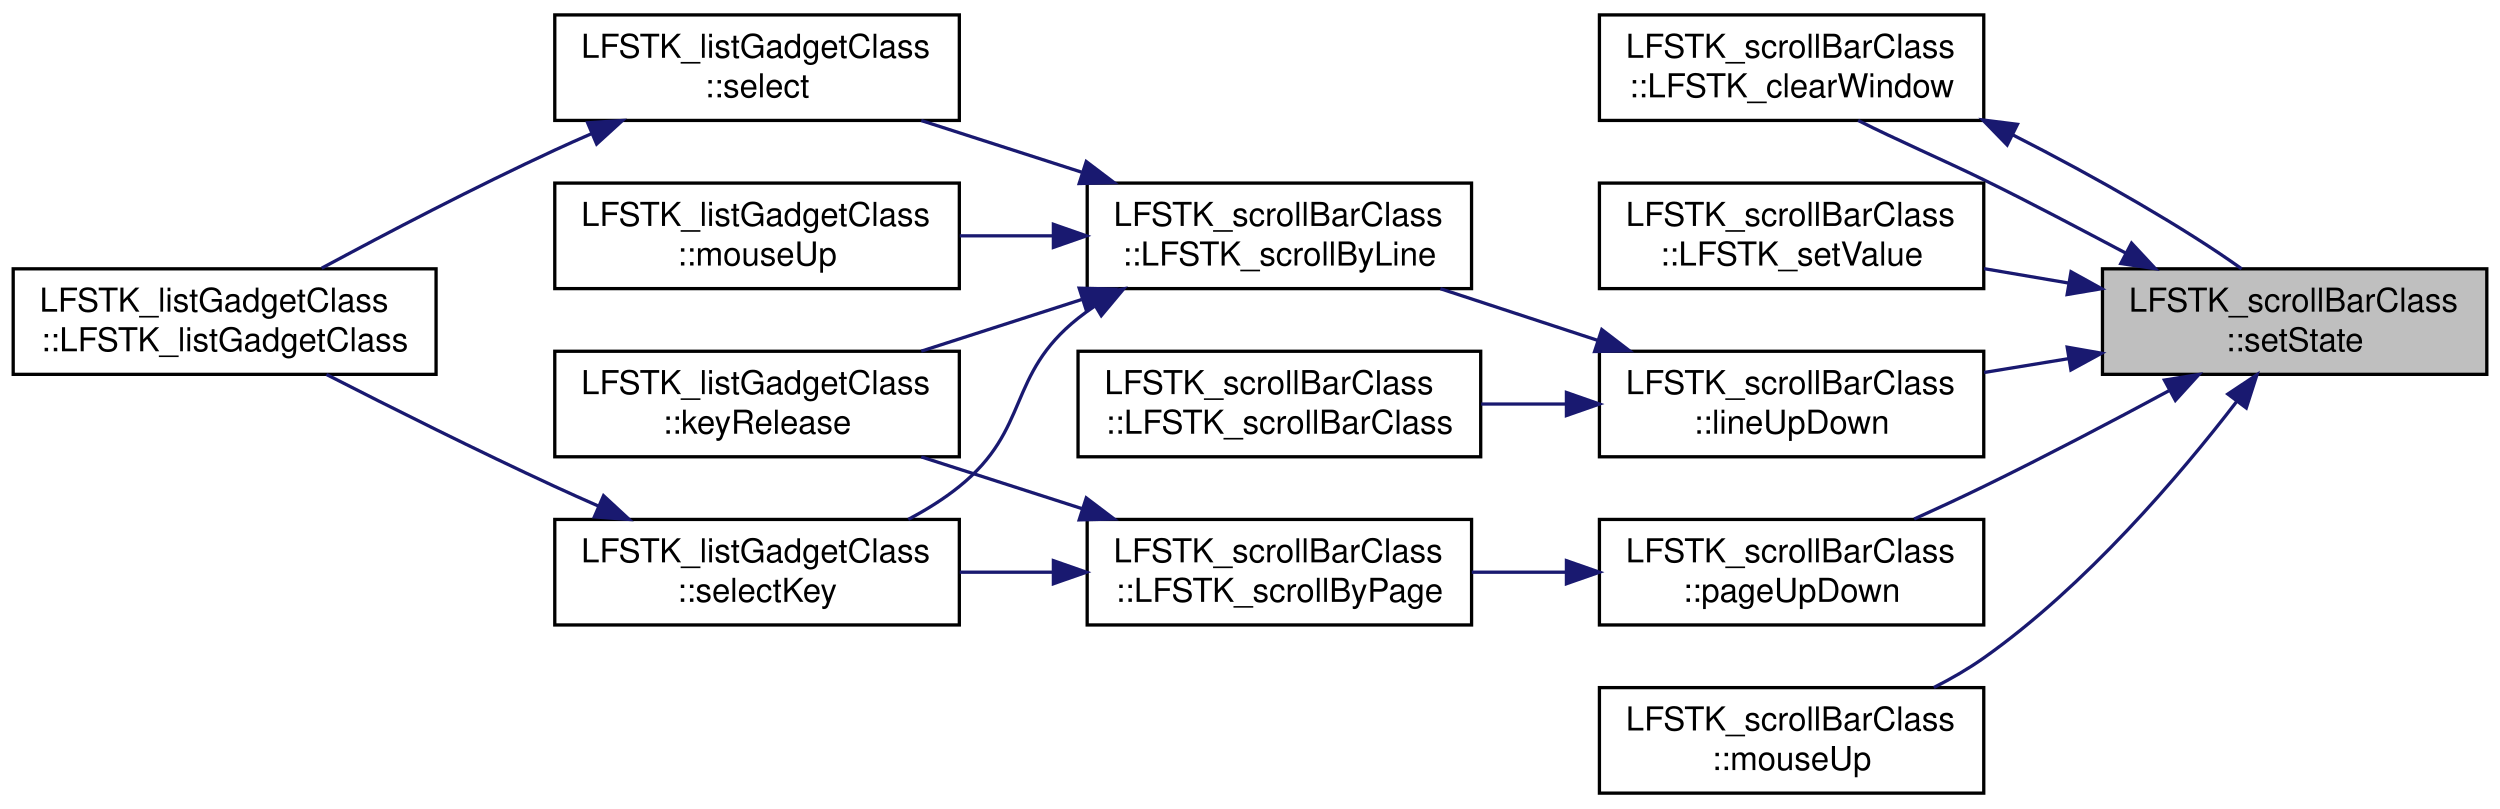
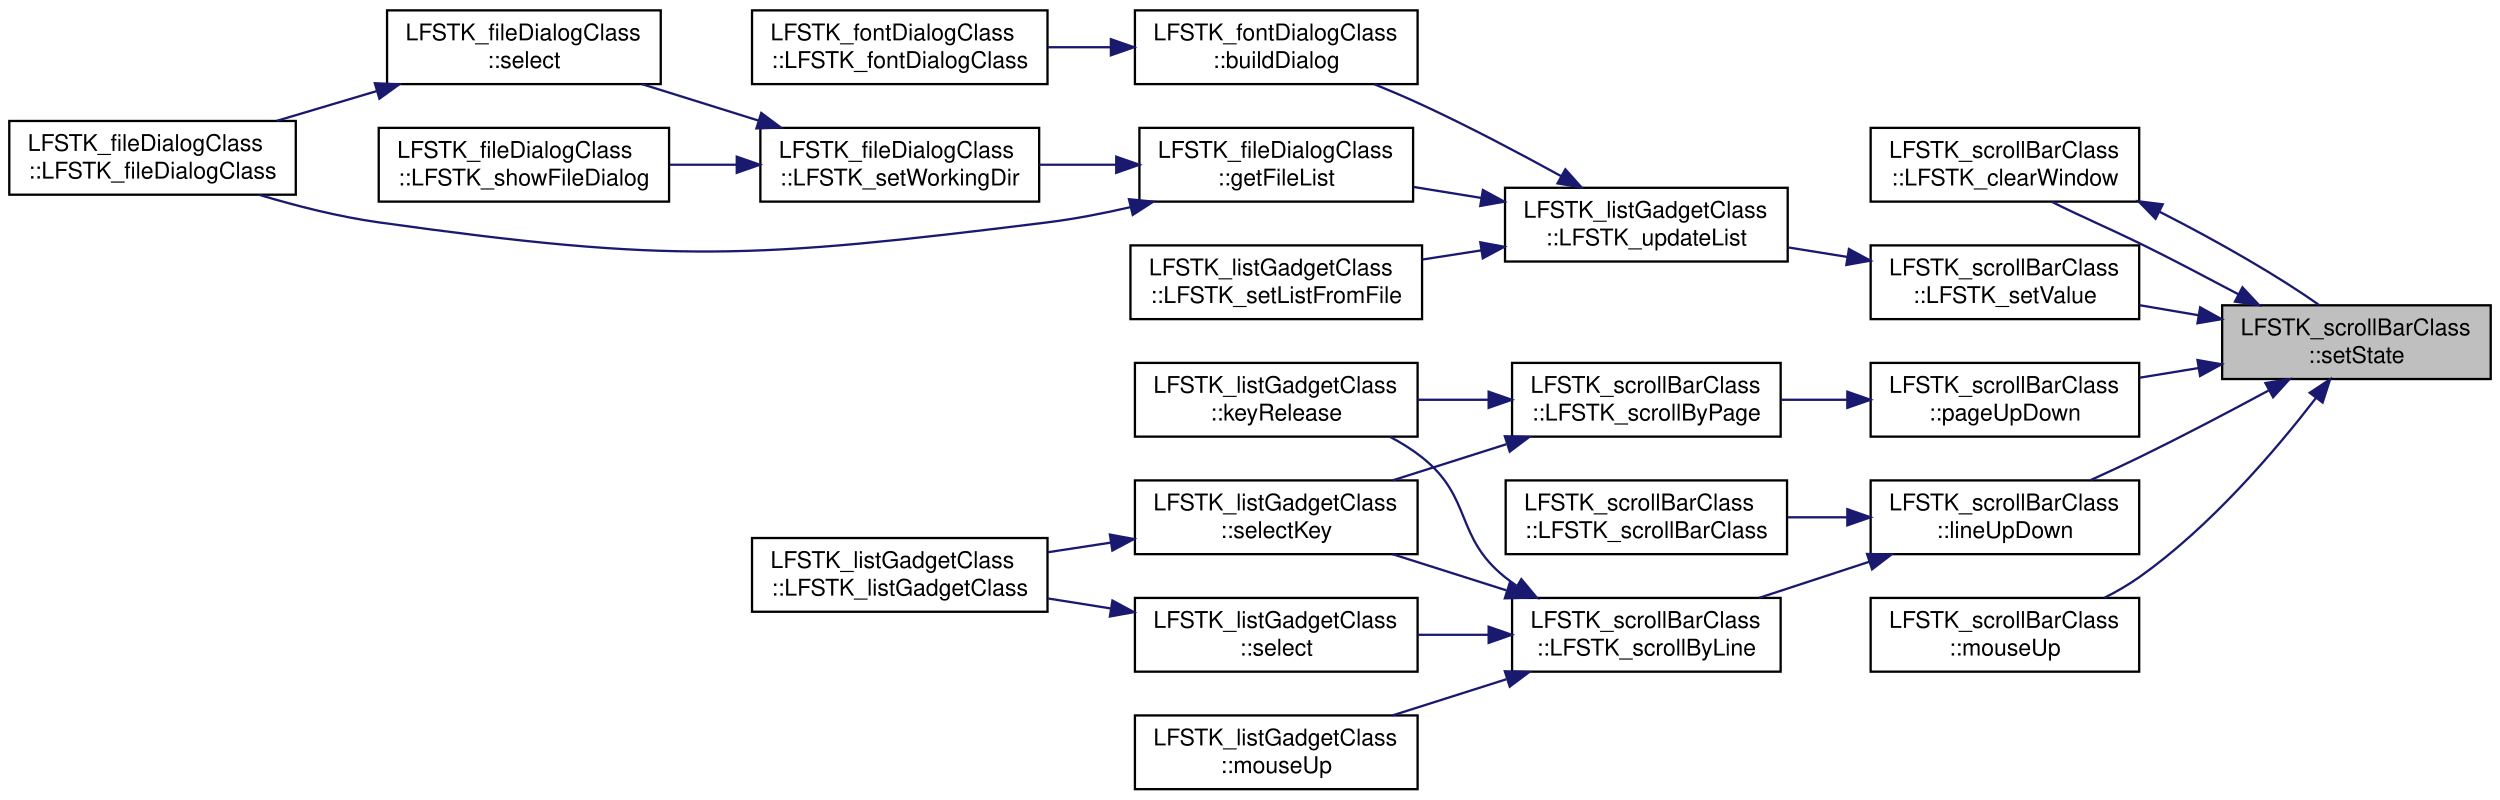
- <svg xmlns="http://www.w3.org/2000/svg" xmlns:xlink="http://www.w3.org/1999/xlink" width="758pt" height="245pt" viewBox="0.00 0.00 758.14 245.00">
-   <g id="graph0" class="graph" transform="scale(1 1) rotate(0) translate(4 241)">
+ <svg xmlns="http://www.w3.org/2000/svg" xmlns:xlink="http://www.w3.org/1999/xlink" width="1085pt" height="347pt" viewBox="0.00 0.00 1084.94 347.00">
+   <g id="graph0" class="graph" transform="scale(1 1) rotate(0) translate(4 343)">
    <g id="node1" class="node">
      <g id="a_node1">
        <a xlink:title=" ">
-           <polygon fill="#bfbfbf" stroke="#000000" points="633.588,-127.5 633.588,-159.5 750.142,-159.5 750.142,-127.5 633.588,-127.5" />
-           <text text-anchor="start" x="641.588" y="-146.5" font-family="Helvetica,sans-Serif" font-size="10.00" fill="#000000">LFSTK_scrollBarClass</text>
-           <text text-anchor="middle" x="691.865" y="-134.5" font-family="Helvetica,sans-Serif" font-size="10.00" fill="#000000">::setState</text>
+           <polygon fill="#bfbfbf" stroke="#000000" points="960.383,-178.5 960.383,-210.5 1076.937,-210.5 1076.937,-178.5 960.383,-178.5" />
+           <text text-anchor="start" x="968.383" y="-197.5" font-family="Helvetica,sans-Serif" font-size="10.00" fill="#000000">LFSTK_scrollBarClass</text>
+           <text text-anchor="middle" x="1018.66" y="-185.5" font-family="Helvetica,sans-Serif" font-size="10.00" fill="#000000">::setState</text>
        </a>
      </g>
    </g>
    <g id="node2" class="node">
      <g id="a_node2">
        <a xlink:href="class_l_f_s_t_k__scroll_bar_class_a6a4b0d2c9217779bb3bc0b4c936130ce.xhtml#a6a4b0d2c9217779bb3bc0b4c936130ce" target="_top" xlink:title=" ">
-           <polygon fill="none" stroke="#000000" points="481.034,-204.5 481.034,-236.5 597.588,-236.5 597.588,-204.5 481.034,-204.5" />
-           <text text-anchor="start" x="489.034" y="-223.5" font-family="Helvetica,sans-Serif" font-size="10.00" fill="#000000">LFSTK_scrollBarClass</text>
-           <text text-anchor="middle" x="539.311" y="-211.5" font-family="Helvetica,sans-Serif" font-size="10.00" fill="#000000">::LFSTK_clearWindow</text>
+           <polygon fill="none" stroke="#000000" points="807.829,-255.5 807.829,-287.5 924.383,-287.5 924.383,-255.5 807.829,-255.5" />
+           <text text-anchor="start" x="815.829" y="-274.5" font-family="Helvetica,sans-Serif" font-size="10.00" fill="#000000">LFSTK_scrollBarClass</text>
+           <text text-anchor="middle" x="866.106" y="-262.5" font-family="Helvetica,sans-Serif" font-size="10.00" fill="#000000">::LFSTK_clearWindow</text>
        </a>
      </g>
    </g>
    <g id="edge1" class="edge">
-       <path fill="none" stroke="#191970" d="M640.724,-164.231C626.87,-171.543 611.777,-179.564 597.588,-186.5 585.125,-192.592 570.813,-198.743 559.491,-204.493" />
-       <polygon fill="#191970" stroke="#191970" points="642.407,-167.3 649.627,-159.547 639.148,-161.105 642.407,-167.3" />
+       <path fill="none" stroke="#191970" d="M967.519,-215.231C953.665,-222.543 938.572,-230.564 924.383,-237.5 911.92,-243.592 897.608,-249.743 886.286,-255.493" />
+       <polygon fill="#191970" stroke="#191970" points="969.202,-218.3 976.422,-210.547 965.943,-212.105 969.202,-218.3" />
    </g>
    <g id="node3" class="node">
      <g id="a_node3">
        <a xlink:href="class_l_f_s_t_k__scroll_bar_class_a955c2789a3ce6d849a3d00a3bf4911e7.xhtml#a955c2789a3ce6d849a3d00a3bf4911e7" target="_top" xlink:title=" ">
-           <polygon fill="none" stroke="#000000" points="481.034,-153.5 481.034,-185.5 597.588,-185.5 597.588,-153.5 481.034,-153.5" />
-           <text text-anchor="start" x="489.034" y="-172.5" font-family="Helvetica,sans-Serif" font-size="10.00" fill="#000000">LFSTK_scrollBarClass</text>
-           <text text-anchor="middle" x="539.311" y="-160.5" font-family="Helvetica,sans-Serif" font-size="10.00" fill="#000000">::LFSTK_setValue</text>
+           <polygon fill="none" stroke="#000000" points="807.829,-204.5 807.829,-236.5 924.383,-236.5 924.383,-204.5 807.829,-204.5" />
+           <text text-anchor="start" x="815.829" y="-223.5" font-family="Helvetica,sans-Serif" font-size="10.00" fill="#000000">LFSTK_scrollBarClass</text>
+           <text text-anchor="middle" x="866.106" y="-211.5" font-family="Helvetica,sans-Serif" font-size="10.00" fill="#000000">::LFSTK_setValue</text>
        </a>
      </g>
    </g>
    <g id="edge3" class="edge">
-       <path fill="none" stroke="#191970" d="M623.352,-155.177C614.787,-156.637 606.09,-158.119 597.699,-159.549" />
-       <polygon fill="#191970" stroke="#191970" points="624.05,-158.608 633.32,-153.478 622.874,-151.708 624.05,-158.608" />
+       <path fill="none" stroke="#191970" d="M950.147,-206.177C941.582,-207.637 932.885,-209.119 924.494,-210.549" />
+       <polygon fill="#191970" stroke="#191970" points="950.845,-209.608 960.115,-204.478 949.669,-202.708 950.845,-209.608" />
+     </g>
+     <g id="node13" class="node">
+       <g id="a_node13">
+         <a xlink:href="class_l_f_s_t_k__scroll_bar_class_aa1ce7f61248cfa6eeef3e8573e327d8f.xhtml#aa1ce7f61248cfa6eeef3e8573e327d8f" target="_top" xlink:title=" ">
+           <polygon fill="none" stroke="#000000" points="807.829,-102.5 807.829,-134.5 924.383,-134.5 924.383,-102.5 807.829,-102.5" />
+           <text text-anchor="start" x="815.829" y="-121.5" font-family="Helvetica,sans-Serif" font-size="10.00" fill="#000000">LFSTK_scrollBarClass</text>
+           <text text-anchor="middle" x="866.106" y="-109.5" font-family="Helvetica,sans-Serif" font-size="10.00" fill="#000000">::lineUpDown</text>
+         </a>
+       </g>
+     </g>
+     <g id="edge14" class="edge">
+       <path fill="none" stroke="#191970" d="M980.533,-173.522C963.491,-164.342 943.071,-153.611 924.383,-144.5 917.611,-141.198 910.325,-137.816 903.276,-134.63" />
+       <polygon fill="#191970" stroke="#191970" points="979.161,-176.76 989.621,-178.443 982.494,-170.604 979.161,-176.76" />
+     </g>
+     <g id="node21" class="node">
+       <g id="a_node21">
+         <a xlink:href="class_l_f_s_t_k__scroll_bar_class_a72b11062708e9db06d05162734b5555b.xhtml#a72b11062708e9db06d05162734b5555b" target="_top" xlink:title=" ">
+           <polygon fill="none" stroke="#000000" points="807.829,-51.5 807.829,-83.5 924.383,-83.5 924.383,-51.5 807.829,-51.5" />
+           <text text-anchor="start" x="815.829" y="-70.5" font-family="Helvetica,sans-Serif" font-size="10.00" fill="#000000">LFSTK_scrollBarClass</text>
+           <text text-anchor="middle" x="866.106" y="-58.5" font-family="Helvetica,sans-Serif" font-size="10.00" fill="#000000">::mouseUp</text>
+         </a>
+       </g>
+     </g>
+     <g id="edge23" class="edge">
+       <path fill="none" stroke="#191970" d="M1001.124,-170.313C983.74,-147.736 955.295,-114.335 924.383,-92.5 919.707,-89.197 914.526,-86.204 909.239,-83.532" />
+       <polygon fill="#191970" stroke="#191970" points="998.405,-172.522 1007.227,-178.39 1003.99,-168.301 998.405,-172.522" />
+     </g>
+     <g id="node22" class="node">
+       <g id="a_node22">
+         <a xlink:href="class_l_f_s_t_k__scroll_bar_class_a04c7fd897a3f2e5d496962cc7d80d4e3.xhtml#a04c7fd897a3f2e5d496962cc7d80d4e3" target="_top" xlink:title=" ">
+           <polygon fill="none" stroke="#000000" points="807.829,-153.5 807.829,-185.5 924.383,-185.5 924.383,-153.5 807.829,-153.5" />
+           <text text-anchor="start" x="815.829" y="-172.5" font-family="Helvetica,sans-Serif" font-size="10.00" fill="#000000">LFSTK_scrollBarClass</text>
+           <text text-anchor="middle" x="866.106" y="-160.5" font-family="Helvetica,sans-Serif" font-size="10.00" fill="#000000">::pageUpDown</text>
+         </a>
+       </g>
+     </g>
+     <g id="edge24" class="edge">
+       <path fill="none" stroke="#191970" d="M950.147,-183.272C941.582,-181.869 932.885,-180.444 924.494,-179.069" />
+       <polygon fill="#191970" stroke="#191970" points="949.681,-186.743 960.115,-184.906 950.813,-179.835 949.681,-186.743" />
+     </g>
+     <g id="edge2" class="edge">
+       <path fill="none" stroke="#191970" d="M933.142,-251.135C958.943,-238.056 985.961,-222.435 1002.567,-210.516" />
+       <polygon fill="#191970" stroke="#191970" points="931.477,-248.054 924.086,-255.645 934.598,-254.321 931.477,-248.054" />
    </g>
    <g id="node4" class="node">
      <g id="a_node4">
-         <a xlink:href="class_l_f_s_t_k__scroll_bar_class_aa1ce7f61248cfa6eeef3e8573e327d8f.xhtml#aa1ce7f61248cfa6eeef3e8573e327d8f" target="_top" xlink:title=" ">
-           <polygon fill="none" stroke="#000000" points="481.034,-102.5 481.034,-134.5 597.588,-134.5 597.588,-102.5 481.034,-102.5" />
-           <text text-anchor="start" x="489.034" y="-121.5" font-family="Helvetica,sans-Serif" font-size="10.00" fill="#000000">LFSTK_scrollBarClass</text>
-           <text text-anchor="middle" x="539.311" y="-109.5" font-family="Helvetica,sans-Serif" font-size="10.00" fill="#000000">::lineUpDown</text>
+         <a xlink:href="class_l_f_s_t_k__list_gadget_class_a7b9a3f3a749e622fdd46da8f72da2002.xhtml#a7b9a3f3a749e622fdd46da8f72da2002" target="_top" xlink:title=" ">
+           <polygon fill="none" stroke="#000000" points="649.147,-229.5 649.147,-261.5 771.829,-261.5 771.829,-229.5 649.147,-229.5" />
+           <text text-anchor="start" x="657.147" y="-248.5" font-family="Helvetica,sans-Serif" font-size="10.00" fill="#000000">LFSTK_listGadgetClass</text>
+           <text text-anchor="middle" x="710.488" y="-236.5" font-family="Helvetica,sans-Serif" font-size="10.00" fill="#000000">::LFSTK_updateList</text>
        </a>
      </g>
    </g>
    <g id="edge4" class="edge">
-       <path fill="none" stroke="#191970" d="M623.352,-132.272C614.787,-130.869 606.09,-129.444 597.699,-128.069" />
-       <polygon fill="#191970" stroke="#191970" points="622.885,-135.743 633.32,-133.906 624.018,-128.835 622.885,-135.743" />
+       <path fill="none" stroke="#191970" d="M797.771,-231.478C789.217,-232.852 780.507,-234.251 772.065,-235.608" />
+       <polygon fill="#191970" stroke="#191970" points="798.399,-234.922 807.717,-229.88 797.288,-228.011 798.399,-234.922" />
+     </g>
+     <g id="node5" class="node">
+       <g id="a_node5">
+         <a xlink:href="class_l_f_s_t_k__font_dialog_class_af866eb2b1ba8178c9cf3e751716fcc8e.xhtml#af866eb2b1ba8178c9cf3e751716fcc8e" target="_top" xlink:title=" ">
+           <polygon fill="none" stroke="#000000" points="488.527,-306.5 488.527,-338.5 611.208,-338.5 611.208,-306.5 488.527,-306.5" />
+           <text text-anchor="start" x="496.527" y="-325.5" font-family="Helvetica,sans-Serif" font-size="10.00" fill="#000000">LFSTK_fontDialogClass</text>
+           <text text-anchor="middle" x="549.867" y="-313.5" font-family="Helvetica,sans-Serif" font-size="10.00" fill="#000000">::buildDialog</text>
+         </a>
+       </g>
+     </g>
+     <g id="edge5" class="edge">
+       <path fill="none" stroke="#191970" d="M673.397,-266.601C655.445,-276.481 633.432,-288.112 613.147,-297.5 606.501,-300.576 599.362,-303.628 592.359,-306.488" />
+       <polygon fill="#191970" stroke="#191970" points="675.338,-269.528 682.384,-261.616 671.942,-263.406 675.338,-269.528" />
+     </g>
+     <g id="node7" class="node">
+       <g id="a_node7">
+         <a xlink:href="class_l_f_s_t_k__file_dialog_class_a0a6b4f1db71031bf35a7636b736e8698.xhtml#a0a6b4f1db71031bf35a7636b736e8698" target="_top" xlink:title=" ">
+           <polygon fill="none" stroke="#000000" points="490.477,-255.5 490.477,-287.5 609.258,-287.5 609.258,-255.5 490.477,-255.5" />
+           <text text-anchor="start" x="498.477" y="-274.5" font-family="Helvetica,sans-Serif" font-size="10.00" fill="#000000">LFSTK_fileDialogClass</text>
+           <text text-anchor="middle" x="549.867" y="-262.5" font-family="Helvetica,sans-Serif" font-size="10.00" fill="#000000">::getFileList</text>
+         </a>
+       </g>
+     </g>
+     <g id="edge7" class="edge">
+       <path fill="none" stroke="#191970" d="M638.746,-257.113C628.97,-258.696 619.022,-260.306 609.491,-261.849" />
+       <polygon fill="#191970" stroke="#191970" points="639.535,-260.531 648.847,-255.478 638.417,-253.621 639.535,-260.531" />
    </g>
    <g id="node12" class="node">
      <g id="a_node12">
-         <a xlink:href="class_l_f_s_t_k__scroll_bar_class_a72b11062708e9db06d05162734b5555b.xhtml#a72b11062708e9db06d05162734b5555b" target="_top" xlink:title=" ">
-           <polygon fill="none" stroke="#000000" points="481.034,-.5 481.034,-32.5 597.588,-32.5 597.588,-.5 481.034,-.5" />
-           <text text-anchor="start" x="489.034" y="-19.5" font-family="Helvetica,sans-Serif" font-size="10.00" fill="#000000">LFSTK_scrollBarClass</text>
-           <text text-anchor="middle" x="539.311" y="-7.5" font-family="Helvetica,sans-Serif" font-size="10.00" fill="#000000">::mouseUp</text>
+         <a xlink:href="class_l_f_s_t_k__list_gadget_class_addcdb5ba330fd8dd36beb94ea2081dd3.xhtml#addcdb5ba330fd8dd36beb94ea2081dd3" target="_top" xlink:title=" ">
+           <polygon fill="none" stroke="#000000" points="486.588,-204.5 486.588,-236.5 613.147,-236.5 613.147,-204.5 486.588,-204.5" />
+           <text text-anchor="start" x="494.588" y="-223.5" font-family="Helvetica,sans-Serif" font-size="10.00" fill="#000000">LFSTK_listGadgetClass</text>
+           <text text-anchor="middle" x="549.867" y="-211.5" font-family="Helvetica,sans-Serif" font-size="10.00" fill="#000000">::LFSTK_setListFromFile</text>
        </a>
      </g>
    </g>
    <g id="edge13" class="edge">
-       <path fill="none" stroke="#191970" d="M674.329,-119.313C656.945,-96.736 628.5,-63.335 597.588,-41.5 592.912,-38.197 587.731,-35.205 582.444,-32.532" />
-       <polygon fill="#191970" stroke="#191970" points="671.611,-121.522 680.432,-127.39 677.195,-117.301 671.611,-121.522" />
-     </g>
-     <g id="node13" class="node">
-       <g id="a_node13">
-         <a xlink:href="class_l_f_s_t_k__scroll_bar_class_a04c7fd897a3f2e5d496962cc7d80d4e3.xhtml#a04c7fd897a3f2e5d496962cc7d80d4e3" target="_top" xlink:title=" ">
-           <polygon fill="none" stroke="#000000" points="481.034,-51.5 481.034,-83.5 597.588,-83.5 597.588,-51.5 481.034,-51.5" />
-           <text text-anchor="start" x="489.034" y="-70.5" font-family="Helvetica,sans-Serif" font-size="10.00" fill="#000000">LFSTK_scrollBarClass</text>
-           <text text-anchor="middle" x="539.311" y="-58.5" font-family="Helvetica,sans-Serif" font-size="10.00" fill="#000000">::pageUpDown</text>
-         </a>
-       </g>
-     </g>
-     <g id="edge14" class="edge">
-       <path fill="none" stroke="#191970" d="M653.738,-122.522C636.696,-113.342 616.276,-102.611 597.588,-93.5 590.816,-90.198 583.53,-86.816 576.481,-83.63" />
-       <polygon fill="#191970" stroke="#191970" points="652.366,-125.76 662.826,-127.443 655.699,-119.604 652.366,-125.76" />
-     </g>
-     <g id="edge2" class="edge">
-       <path fill="none" stroke="#191970" d="M606.347,-200.135C632.149,-187.056 659.166,-171.435 675.773,-159.516" />
-       <polygon fill="#191970" stroke="#191970" points="604.682,-197.054 597.291,-204.645 607.803,-203.321 604.682,-197.054" />
-     </g>
-     <g id="node5" class="node">
-       <g id="a_node5">
-         <a xlink:href="class_l_f_s_t_k__scroll_bar_class_a3da4281c24ac345ba32a4636ce2af38b.xhtml#a3da4281c24ac345ba32a4636ce2af38b" target="_top" xlink:title=" ">
-           <polygon fill="none" stroke="#000000" points="322.922,-102.5 322.922,-134.5 445.034,-134.5 445.034,-102.5 322.922,-102.5" />
-           <text text-anchor="start" x="330.922" y="-121.5" font-family="Helvetica,sans-Serif" font-size="10.00" fill="#000000">LFSTK_scrollBarClass</text>
-           <text text-anchor="middle" x="383.978" y="-109.5" font-family="Helvetica,sans-Serif" font-size="10.00" fill="#000000">::LFSTK_scrollBarClass</text>
-         </a>
-       </g>
-     </g>
-     <g id="edge5" class="edge">
-       <path fill="none" stroke="#191970" d="M471.027,-118.5C462.424,-118.5 453.666,-118.5 445.182,-118.5" />
-       <polygon fill="#191970" stroke="#191970" points="471.029,-122 481.029,-118.5 471.029,-115 471.029,-122" />
+       <path fill="none" stroke="#191970" d="M638.885,-234.355C630.327,-233.023 621.635,-231.67 613.205,-230.358" />
+       <polygon fill="#191970" stroke="#191970" points="638.428,-237.826 648.847,-235.906 639.505,-230.91 638.428,-237.826" />
    </g>
    <g id="node6" class="node">
      <g id="a_node6">
-         <a xlink:href="class_l_f_s_t_k__scroll_bar_class_a690ed010fb6760b5ee112df392076df5.xhtml#a690ed010fb6760b5ee112df392076df5" target="_top" xlink:title=" ">
-           <polygon fill="none" stroke="#000000" points="325.701,-153.5 325.701,-185.5 442.255,-185.5 442.255,-153.5 325.701,-153.5" />
-           <text text-anchor="start" x="333.701" y="-172.5" font-family="Helvetica,sans-Serif" font-size="10.00" fill="#000000">LFSTK_scrollBarClass</text>
-           <text text-anchor="middle" x="383.978" y="-160.5" font-family="Helvetica,sans-Serif" font-size="10.00" fill="#000000">::LFSTK_scrollByLine</text>
+         <a xlink:href="class_l_f_s_t_k__font_dialog_class_ab7b6a4bca99713646ab6ac77dc34827c.xhtml#ab7b6a4bca99713646ab6ac77dc34827c" target="_top" xlink:title=" ">
+           <polygon fill="none" stroke="#000000" points="322.349,-306.5 322.349,-338.5 450.587,-338.5 450.587,-306.5 322.349,-306.5" />
+           <text text-anchor="start" x="330.349" y="-325.5" font-family="Helvetica,sans-Serif" font-size="10.00" fill="#000000">LFSTK_fontDialogClass</text>
+           <text text-anchor="middle" x="386.468" y="-313.5" font-family="Helvetica,sans-Serif" font-size="10.00" fill="#000000">::LFSTK_fontDialogClass</text>
        </a>
      </g>
    </g>
    <g id="edge6" class="edge">
-       <path fill="none" stroke="#191970" d="M480.529,-137.8C464.788,-142.968 447.945,-148.498 432.807,-153.468" />
-       <polygon fill="#191970" stroke="#191970" points="481.753,-141.082 490.163,-134.637 479.57,-134.431 481.753,-141.082" />
-     </g>
-     <g id="node7" class="node">
-       <g id="a_node7">
-         <a xlink:href="class_l_f_s_t_k__list_gadget_class_afd92ab070d0d68863589669cb73404cf.xhtml#afd92ab070d0d68863589669cb73404cf" target="_top" xlink:title=" ">
-           <polygon fill="none" stroke="#000000" points="164.24,-102.5 164.24,-134.5 286.922,-134.5 286.922,-102.5 164.24,-102.5" />
-           <text text-anchor="start" x="172.24" y="-121.5" font-family="Helvetica,sans-Serif" font-size="10.00" fill="#000000">LFSTK_listGadgetClass</text>
-           <text text-anchor="middle" x="225.581" y="-109.5" font-family="Helvetica,sans-Serif" font-size="10.00" fill="#000000">::keyRelease</text>
-         </a>
-       </g>
-     </g>
-     <g id="edge7" class="edge">
-       <path fill="none" stroke="#191970" d="M324.037,-150.2C307.985,-145.032 290.81,-139.502 275.373,-134.532" />
-       <polygon fill="#191970" stroke="#191970" points="323.269,-153.63 333.86,-153.363 325.414,-146.967 323.269,-153.63" />
+       <path fill="none" stroke="#191970" d="M477.967,-322.5C468.916,-322.5 459.702,-322.5 450.778,-322.5" />
+       <polygon fill="#191970" stroke="#191970" points="478.093,-326 488.093,-322.5 478.093,-319 478.093,-326" />
    </g>
    <g id="node8" class="node">
      <g id="a_node8">
-         <a xlink:href="class_l_f_s_t_k__list_gadget_class_ad54eba5a5dc2bac69eeb6a1e40b563d7.xhtml#ad54eba5a5dc2bac69eeb6a1e40b563d7" target="_top" xlink:title=" ">
-           <polygon fill="none" stroke="#000000" points="164.24,-153.5 164.24,-185.5 286.922,-185.5 286.922,-153.5 164.24,-153.5" />
-           <text text-anchor="start" x="172.24" y="-172.5" font-family="Helvetica,sans-Serif" font-size="10.00" fill="#000000">LFSTK_listGadgetClass</text>
-           <text text-anchor="middle" x="225.581" y="-160.5" font-family="Helvetica,sans-Serif" font-size="10.00" fill="#000000">::mouseUp</text>
+         <a xlink:href="class_l_f_s_t_k__file_dialog_class_a553ce8e885b0d60cbf515b7b3d1e8b65.xhtml#a553ce8e885b0d60cbf515b7b3d1e8b65" target="_top" xlink:title=" ">
+           <polygon fill="none" stroke="#000000" points="0,-258.5 0,-290.5 124.339,-290.5 124.339,-258.5 0,-258.5" />
+           <text text-anchor="start" x="8" y="-277.5" font-family="Helvetica,sans-Serif" font-size="10.00" fill="#000000">LFSTK_fileDialogClass</text>
+           <text text-anchor="middle" x="62.169" y="-265.5" font-family="Helvetica,sans-Serif" font-size="10.00" fill="#000000">::LFSTK_fileDialogClass</text>
        </a>
      </g>
    </g>
    <g id="edge8" class="edge">
-       <path fill="none" stroke="#191970" d="M315.344,-169.5C305.936,-169.5 296.326,-169.5 287.057,-169.5" />
-       <polygon fill="#191970" stroke="#191970" points="315.447,-173 325.447,-169.5 315.447,-166 315.447,-173" />
+       <path fill="none" stroke="#191970" d="M486.646,-253.112C474.763,-250.361 462.37,-247.961 450.588,-246.5 322.568,-230.629 288.096,-228.637 160.339,-246.5 143.138,-248.905 124.72,-253.572 108.538,-258.417" />
+       <polygon fill="#191970" stroke="#191970" points="485.94,-256.542 496.483,-255.491 487.586,-249.738 485.94,-256.542" />
    </g>
    <g id="node9" class="node">
      <g id="a_node9">
-         <a xlink:href="class_l_f_s_t_k__list_gadget_class_ad9b006620b5e9712da9b0ee3ead405de.xhtml#ad9b006620b5e9712da9b0ee3ead405de" target="_top" xlink:title=" ">
-           <polygon fill="none" stroke="#000000" points="164.24,-204.5 164.24,-236.5 286.922,-236.5 286.922,-204.5 164.24,-204.5" />
-           <text text-anchor="start" x="172.24" y="-223.5" font-family="Helvetica,sans-Serif" font-size="10.00" fill="#000000">LFSTK_listGadgetClass</text>
-           <text text-anchor="middle" x="225.581" y="-211.5" font-family="Helvetica,sans-Serif" font-size="10.00" fill="#000000">::select</text>
+         <a xlink:href="class_l_f_s_t_k__file_dialog_class_aa8804989d381def9acb2c99d47d6dc3d.xhtml#aa8804989d381def9acb2c99d47d6dc3d" target="_top" xlink:title=" ">
+           <polygon fill="none" stroke="#000000" points="325.967,-255.5 325.967,-287.5 446.969,-287.5 446.969,-255.5 325.967,-255.5" />
+           <text text-anchor="start" x="333.967" y="-274.5" font-family="Helvetica,sans-Serif" font-size="10.00" fill="#000000">LFSTK_fileDialogClass</text>
+           <text text-anchor="middle" x="386.468" y="-262.5" font-family="Helvetica,sans-Serif" font-size="10.00" fill="#000000">::LFSTK_setWorkingDir</text>
        </a>
      </g>
    </g>
    <g id="edge9" class="edge">
-       <path fill="none" stroke="#191970" d="M324.037,-188.8C307.985,-193.968 290.81,-199.498 275.373,-204.468" />
-       <polygon fill="#191970" stroke="#191970" points="325.414,-192.033 333.86,-185.637 323.269,-185.37 325.414,-192.033" />
+       <path fill="none" stroke="#191970" d="M480.335,-271.5C469.24,-271.5 457.838,-271.5 446.974,-271.5" />
+       <polygon fill="#191970" stroke="#191970" points="480.414,-275 490.414,-271.5 480.414,-268 480.414,-275" />
+     </g>
+     <g id="node10" class="node">
+       <g id="a_node10">
+         <a xlink:href="class_l_f_s_t_k__file_dialog_class_aacf1d4b61cbb5b40d06f591ea96f9ea7.xhtml#aacf1d4b61cbb5b40d06f591ea96f9ea7" target="_top" xlink:title=" ">
+           <polygon fill="none" stroke="#000000" points="160.339,-255.5 160.339,-287.5 286.348,-287.5 286.348,-255.5 160.339,-255.5" />
+           <text text-anchor="start" x="168.339" y="-274.5" font-family="Helvetica,sans-Serif" font-size="10.00" fill="#000000">LFSTK_fileDialogClass</text>
+           <text text-anchor="middle" x="223.344" y="-262.5" font-family="Helvetica,sans-Serif" font-size="10.00" fill="#000000">::LFSTK_showFileDialog</text>
+         </a>
+       </g>
+     </g>
+     <g id="edge10" class="edge">
+       <path fill="none" stroke="#191970" d="M315.726,-271.5C306.035,-271.5 296.136,-271.5 286.59,-271.5" />
+       <polygon fill="#191970" stroke="#191970" points="315.726,-275 325.726,-271.5 315.726,-268 315.726,-275" />
    </g>
    <g id="node11" class="node">
      <g id="a_node11">
-         <a xlink:href="class_l_f_s_t_k__list_gadget_class_acf5ccc1d522f0d8a3b23e392b7ce30a5.xhtml#acf5ccc1d522f0d8a3b23e392b7ce30a5" target="_top" xlink:title=" ">
-           <polygon fill="none" stroke="#000000" points="164.24,-51.5 164.24,-83.5 286.922,-83.5 286.922,-51.5 164.24,-51.5" />
-           <text text-anchor="start" x="172.24" y="-70.5" font-family="Helvetica,sans-Serif" font-size="10.00" fill="#000000">LFSTK_listGadgetClass</text>
-           <text text-anchor="middle" x="225.581" y="-58.5" font-family="Helvetica,sans-Serif" font-size="10.00" fill="#000000">::selectKey</text>
+         <a xlink:href="class_l_f_s_t_k__file_dialog_class_a789cade9437906181e31a243c85d52e5.xhtml#a789cade9437906181e31a243c85d52e5" target="_top" xlink:title=" ">
+           <polygon fill="none" stroke="#000000" points="163.953,-306.5 163.953,-338.5 282.734,-338.5 282.734,-306.5 163.953,-306.5" />
+           <text text-anchor="start" x="171.953" y="-325.5" font-family="Helvetica,sans-Serif" font-size="10.00" fill="#000000">LFSTK_fileDialogClass</text>
+           <text text-anchor="middle" x="223.344" y="-313.5" font-family="Helvetica,sans-Serif" font-size="10.00" fill="#000000">::select</text>
        </a>
      </g>
    </g>
    <g id="edge11" class="edge">
-       <path fill="none" stroke="#191970" d="M327.859,-148.11C326.153,-146.96 324.501,-145.757 322.922,-144.5 301.216,-127.219 308.522,-110.914 286.922,-93.5 282.24,-89.725 276.928,-86.411 271.437,-83.526" />
-       <polygon fill="#191970" stroke="#191970" points="326.381,-151.304 336.762,-153.423 329.968,-145.293 326.381,-151.304" />
-     </g>
-     <g id="node10" class="node">
-       <g id="a_node10">
-         <a xlink:href="class_l_f_s_t_k__list_gadget_class_ae3518016f28ec3cd261ad927c5691826.xhtml#ae3518016f28ec3cd261ad927c5691826" target="_top" xlink:title=" ">
-           <polygon fill="none" stroke="#000000" points="0,-127.5 0,-159.5 128.24,-159.5 128.24,-127.5 0,-127.5" />
-           <text text-anchor="start" x="8" y="-146.5" font-family="Helvetica,sans-Serif" font-size="10.00" fill="#000000">LFSTK_listGadgetClass</text>
-           <text text-anchor="middle" x="64.12" y="-134.5" font-family="Helvetica,sans-Serif" font-size="10.00" fill="#000000">::LFSTK_listGadgetClass</text>
-         </a>
-       </g>
-     </g>
-     <g id="edge10" class="edge">
-       <path fill="none" stroke="#191970" d="M175.355,-200.472C171.576,-198.83 167.836,-197.162 164.24,-195.5 140.061,-184.322 113.316,-170.345 93.555,-159.698" />
-       <polygon fill="#191970" stroke="#191970" points="174.198,-203.784 184.77,-204.481 176.94,-197.343 174.198,-203.784" />
+       <path fill="none" stroke="#191970" d="M325.205,-290.654C308.541,-295.863 290.67,-301.451 274.621,-306.468" />
+       <polygon fill="#191970" stroke="#191970" points="326.354,-293.961 334.854,-287.637 324.266,-287.28 326.354,-293.961" />
    </g>
    <g id="edge12" class="edge">
-       <path fill="none" stroke="#191970" d="M177.559,-87.516C173.04,-89.501 168.543,-91.516 164.24,-93.5 140.774,-104.32 114.667,-117.393 94.997,-127.457" />
-       <polygon fill="#191970" stroke="#191970" points="179.028,-90.694 186.808,-83.502 176.241,-84.272 179.028,-90.694" />
+       <path fill="none" stroke="#191970" d="M159.442,-303.469C145.105,-299.199 130.03,-294.71 116.144,-290.574" />
+       <polygon fill="#191970" stroke="#191970" points="158.643,-306.883 169.226,-306.383 160.642,-300.174 158.643,-306.883" />
    </g>
    <g id="node14" class="node">
      <g id="a_node14">
+         <a xlink:href="class_l_f_s_t_k__scroll_bar_class_a3da4281c24ac345ba32a4636ce2af38b.xhtml#a3da4281c24ac345ba32a4636ce2af38b" target="_top" xlink:title=" ">
+           <polygon fill="none" stroke="#000000" points="649.432,-102.5 649.432,-134.5 771.544,-134.5 771.544,-102.5 649.432,-102.5" />
+           <text text-anchor="start" x="657.432" y="-121.5" font-family="Helvetica,sans-Serif" font-size="10.00" fill="#000000">LFSTK_scrollBarClass</text>
+           <text text-anchor="middle" x="710.488" y="-109.5" font-family="Helvetica,sans-Serif" font-size="10.00" fill="#000000">::LFSTK_scrollBarClass</text>
+         </a>
+       </g>
+     </g>
+     <g id="edge15" class="edge">
+       <path fill="none" stroke="#191970" d="M797.697,-118.5C789.078,-118.5 780.303,-118.5 771.804,-118.5" />
+       <polygon fill="#191970" stroke="#191970" points="797.717,-122 807.717,-118.5 797.717,-115 797.717,-122" />
+     </g>
+     <g id="node15" class="node">
+       <g id="a_node15">
+         <a xlink:href="class_l_f_s_t_k__scroll_bar_class_a690ed010fb6760b5ee112df392076df5.xhtml#a690ed010fb6760b5ee112df392076df5" target="_top" xlink:title=" ">
+           <polygon fill="none" stroke="#000000" points="652.211,-51.5 652.211,-83.5 768.765,-83.5 768.765,-51.5 652.211,-51.5" />
+           <text text-anchor="start" x="660.211" y="-70.5" font-family="Helvetica,sans-Serif" font-size="10.00" fill="#000000">LFSTK_scrollBarClass</text>
+           <text text-anchor="middle" x="710.488" y="-58.5" font-family="Helvetica,sans-Serif" font-size="10.00" fill="#000000">::LFSTK_scrollByLine</text>
+         </a>
+       </g>
+     </g>
+     <g id="edge16" class="edge">
+       <path fill="none" stroke="#191970" d="M807.216,-99.2C791.447,-94.032 774.573,-88.502 759.406,-83.532" />
+       <polygon fill="#191970" stroke="#191970" points="806.275,-102.575 816.867,-102.363 808.455,-95.923 806.275,-102.575" />
+     </g>
+     <g id="node16" class="node">
+       <g id="a_node16">
+         <a xlink:href="class_l_f_s_t_k__list_gadget_class_afd92ab070d0d68863589669cb73404cf.xhtml#afd92ab070d0d68863589669cb73404cf" target="_top" xlink:title=" ">
+           <polygon fill="none" stroke="#000000" points="488.526,-153.5 488.526,-185.5 611.208,-185.5 611.208,-153.5 488.526,-153.5" />
+           <text text-anchor="start" x="496.526" y="-172.5" font-family="Helvetica,sans-Serif" font-size="10.00" fill="#000000">LFSTK_listGadgetClass</text>
+           <text text-anchor="middle" x="549.867" y="-160.5" font-family="Helvetica,sans-Serif" font-size="10.00" fill="#000000">::keyRelease</text>
+         </a>
+       </g>
+     </g>
+     <g id="edge17" class="edge">
+       <path fill="none" stroke="#191970" d="M654.091,-88.862C652.382,-90.019 650.728,-91.232 649.147,-92.5 627.222,-110.09 635.166,-127.028 613.147,-144.5 608.89,-147.877 604.121,-150.848 599.159,-153.45" />
+       <polygon fill="#191970" stroke="#191970" points="656.237,-91.657 663.02,-83.518 652.642,-85.65 656.237,-91.657" />
+     </g>
+     <g id="node17" class="node">
+       <g id="a_node17">
+         <a xlink:href="class_l_f_s_t_k__list_gadget_class_ad54eba5a5dc2bac69eeb6a1e40b563d7.xhtml#ad54eba5a5dc2bac69eeb6a1e40b563d7" target="_top" xlink:title=" ">
+           <polygon fill="none" stroke="#000000" points="488.526,-.5 488.526,-32.5 611.208,-32.5 611.208,-.5 488.526,-.5" />
+           <text text-anchor="start" x="496.526" y="-19.5" font-family="Helvetica,sans-Serif" font-size="10.00" fill="#000000">LFSTK_listGadgetClass</text>
+           <text text-anchor="middle" x="549.867" y="-7.5" font-family="Helvetica,sans-Serif" font-size="10.00" fill="#000000">::mouseUp</text>
+         </a>
+       </g>
+     </g>
+     <g id="edge18" class="edge">
+       <path fill="none" stroke="#191970" d="M649.705,-48.2C633.428,-43.032 616.013,-37.502 600.358,-32.532" />
+       <polygon fill="#191970" stroke="#191970" points="649.076,-51.673 659.667,-51.363 651.195,-45.001 649.076,-51.673" />
+     </g>
+     <g id="node18" class="node">
+       <g id="a_node18">
+         <a xlink:href="class_l_f_s_t_k__list_gadget_class_ad9b006620b5e9712da9b0ee3ead405de.xhtml#ad9b006620b5e9712da9b0ee3ead405de" target="_top" xlink:title=" ">
+           <polygon fill="none" stroke="#000000" points="488.526,-51.5 488.526,-83.5 611.208,-83.5 611.208,-51.5 488.526,-51.5" />
+           <text text-anchor="start" x="496.526" y="-70.5" font-family="Helvetica,sans-Serif" font-size="10.00" fill="#000000">LFSTK_listGadgetClass</text>
+           <text text-anchor="middle" x="549.867" y="-58.5" font-family="Helvetica,sans-Serif" font-size="10.00" fill="#000000">::select</text>
+         </a>
+       </g>
+     </g>
+     <g id="edge19" class="edge">
+       <path fill="none" stroke="#191970" d="M641.953,-67.5C631.748,-67.5 621.284,-67.5 611.239,-67.5" />
+       <polygon fill="#191970" stroke="#191970" points="642.046,-71 652.046,-67.5 642.046,-64 642.046,-71" />
+     </g>
+     <g id="node20" class="node">
+       <g id="a_node20">
+         <a xlink:href="class_l_f_s_t_k__list_gadget_class_acf5ccc1d522f0d8a3b23e392b7ce30a5.xhtml#acf5ccc1d522f0d8a3b23e392b7ce30a5" target="_top" xlink:title=" ">
+           <polygon fill="none" stroke="#000000" points="488.526,-102.5 488.526,-134.5 611.208,-134.5 611.208,-102.5 488.526,-102.5" />
+           <text text-anchor="start" x="496.526" y="-121.5" font-family="Helvetica,sans-Serif" font-size="10.00" fill="#000000">LFSTK_listGadgetClass</text>
+           <text text-anchor="middle" x="549.867" y="-109.5" font-family="Helvetica,sans-Serif" font-size="10.00" fill="#000000">::selectKey</text>
+         </a>
+       </g>
+     </g>
+     <g id="edge21" class="edge">
+       <path fill="none" stroke="#191970" d="M649.705,-86.8C633.428,-91.968 616.013,-97.498 600.358,-102.468" />
+       <polygon fill="#191970" stroke="#191970" points="651.195,-89.999 659.667,-83.637 649.076,-83.327 651.195,-89.999" />
+     </g>
+     <g id="node19" class="node">
+       <g id="a_node19">
+         <a xlink:href="class_l_f_s_t_k__list_gadget_class_ae3518016f28ec3cd261ad927c5691826.xhtml#ae3518016f28ec3cd261ad927c5691826" target="_top" xlink:title=" ">
+           <polygon fill="none" stroke="#000000" points="322.348,-77.5 322.348,-109.5 450.588,-109.5 450.588,-77.5 322.348,-77.5" />
+           <text text-anchor="start" x="330.348" y="-96.5" font-family="Helvetica,sans-Serif" font-size="10.00" fill="#000000">LFSTK_listGadgetClass</text>
+           <text text-anchor="middle" x="386.468" y="-84.5" font-family="Helvetica,sans-Serif" font-size="10.00" fill="#000000">::LFSTK_listGadgetClass</text>
+         </a>
+       </g>
+     </g>
+     <g id="edge20" class="edge">
+       <path fill="none" stroke="#191970" d="M477.967,-78.941C468.916,-80.381 459.702,-81.847 450.778,-83.267" />
+       <polygon fill="#191970" stroke="#191970" points="478.767,-82.358 488.093,-77.329 477.667,-75.445 478.767,-82.358" />
+     </g>
+     <g id="edge22" class="edge">
+       <path fill="none" stroke="#191970" d="M477.967,-107.499C468.916,-106.115 459.702,-104.705 450.778,-103.339" />
+       <polygon fill="#191970" stroke="#191970" points="477.679,-110.996 488.093,-109.049 478.738,-104.076 477.679,-110.996" />
+     </g>
+     <g id="node23" class="node">
+       <g id="a_node23">
        <a xlink:href="class_l_f_s_t_k__scroll_bar_class_a1aa54518e56118cc5f92890b7269c3d1.xhtml#a1aa54518e56118cc5f92890b7269c3d1" target="_top" xlink:title=" ">
-           <polygon fill="none" stroke="#000000" points="325.692,-51.5 325.692,-83.5 442.264,-83.5 442.264,-51.5 325.692,-51.5" />
-           <text text-anchor="start" x="333.692" y="-70.5" font-family="Helvetica,sans-Serif" font-size="10.00" fill="#000000">LFSTK_scrollBarClass</text>
-           <text text-anchor="middle" x="383.978" y="-58.5" font-family="Helvetica,sans-Serif" font-size="10.00" fill="#000000">::LFSTK_scrollByPage</text>
-         </a>
-       </g>
-     </g>
-     <g id="edge15" class="edge">
-       <path fill="none" stroke="#191970" d="M470.817,-67.5C461.313,-67.5 451.624,-67.5 442.329,-67.5" />
-       <polygon fill="#191970" stroke="#191970" points="471.029,-71 481.029,-67.5 471.029,-64 471.029,-71" />
-     </g>
-     <g id="edge16" class="edge">
-       <path fill="none" stroke="#191970" d="M324.037,-86.8C307.985,-91.968 290.81,-97.498 275.373,-102.468" />
-       <polygon fill="#191970" stroke="#191970" points="325.414,-90.033 333.86,-83.637 323.269,-83.37 325.414,-90.033" />
-     </g>
-     <g id="edge17" class="edge">
-       <path fill="none" stroke="#191970" d="M315.344,-67.5C305.936,-67.5 296.326,-67.5 287.057,-67.5" />
-       <polygon fill="#191970" stroke="#191970" points="315.447,-71 325.447,-67.5 315.447,-64 315.447,-71" />
+           <polygon fill="none" stroke="#000000" points="652.202,-153.5 652.202,-185.5 768.774,-185.5 768.774,-153.5 652.202,-153.5" />
+           <text text-anchor="start" x="660.202" y="-172.5" font-family="Helvetica,sans-Serif" font-size="10.00" fill="#000000">LFSTK_scrollBarClass</text>
+           <text text-anchor="middle" x="710.488" y="-160.5" font-family="Helvetica,sans-Serif" font-size="10.00" fill="#000000">::LFSTK_scrollByPage</text>
+         </a>
+       </g>
+     </g>
+     <g id="edge25" class="edge">
+       <path fill="none" stroke="#191970" d="M797.486,-169.5C787.965,-169.5 778.258,-169.5 768.946,-169.5" />
+       <polygon fill="#191970" stroke="#191970" points="797.717,-173 807.717,-169.5 797.717,-166 797.717,-173" />
+     </g>
+     <g id="edge26" class="edge">
+       <path fill="none" stroke="#191970" d="M641.953,-169.5C631.748,-169.5 621.284,-169.5 611.239,-169.5" />
+       <polygon fill="#191970" stroke="#191970" points="642.046,-173 652.046,-169.5 642.046,-166 642.046,-173" />
+     </g>
+     <g id="edge27" class="edge">
+       <path fill="none" stroke="#191970" d="M649.705,-150.2C633.428,-145.032 616.013,-139.502 600.358,-134.532" />
+       <polygon fill="#191970" stroke="#191970" points="649.076,-153.673 659.667,-153.363 651.195,-147.001 649.076,-153.673" />
    </g>
  </g>
</svg>
